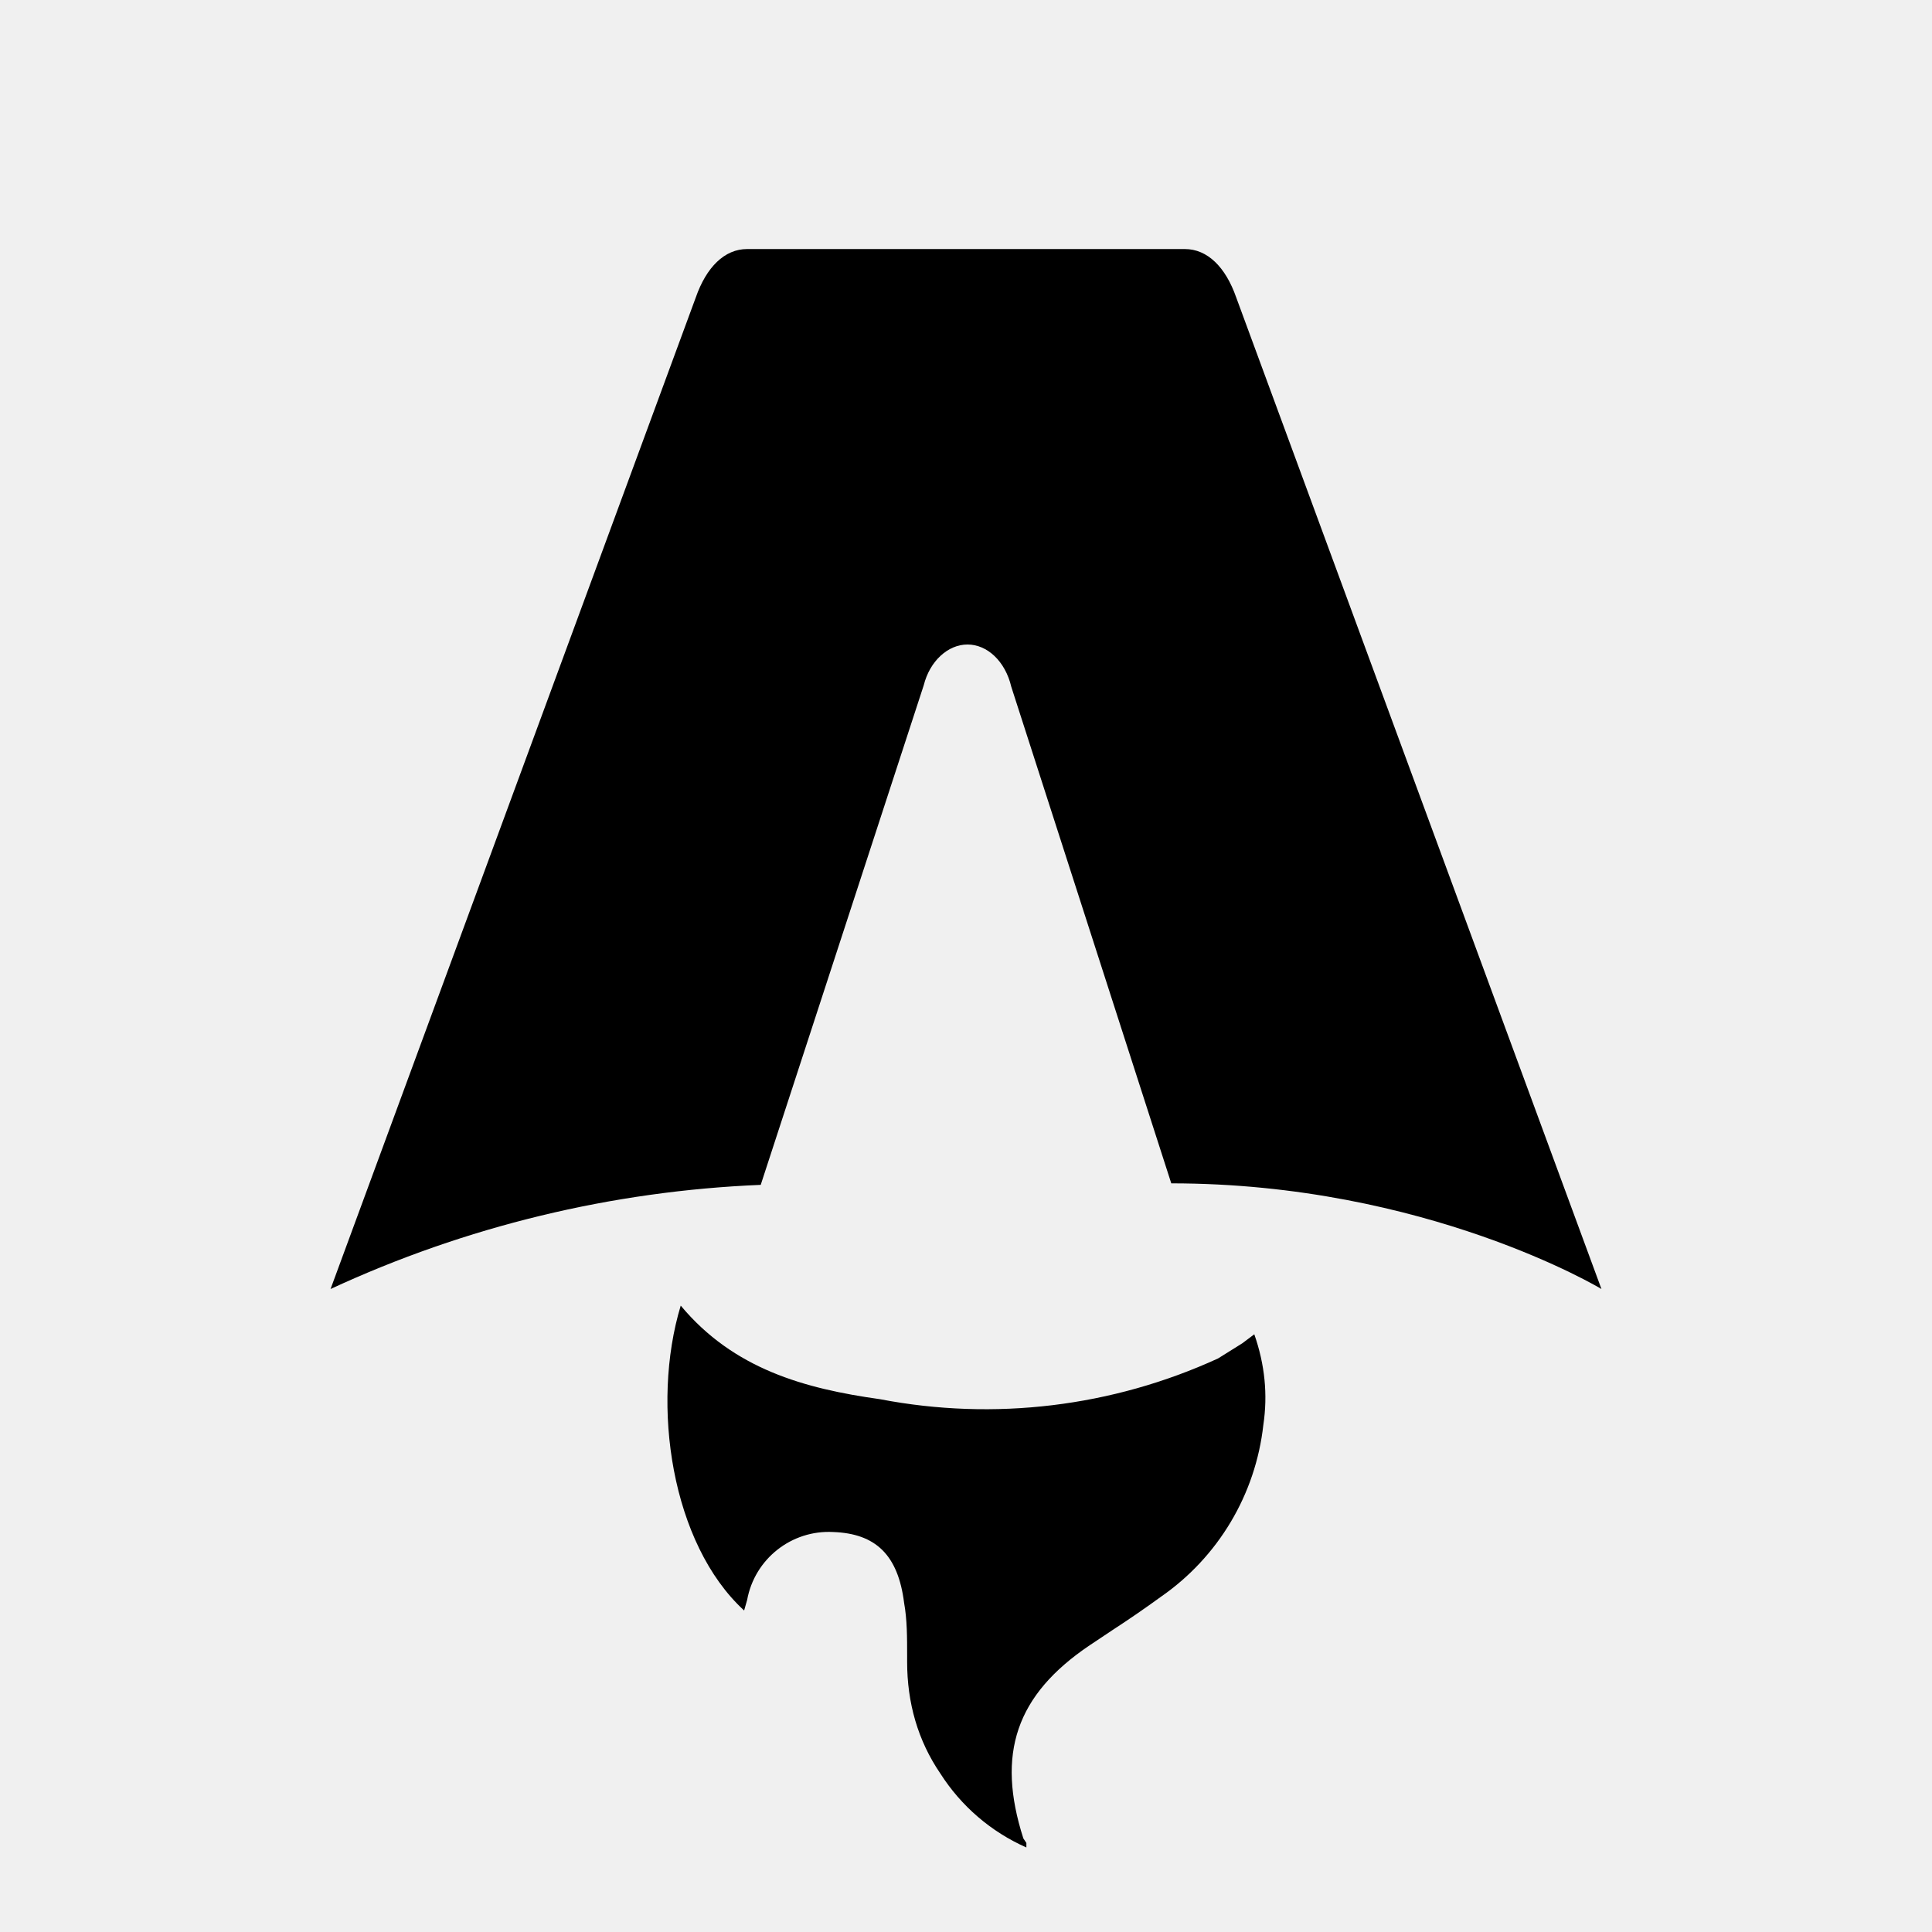
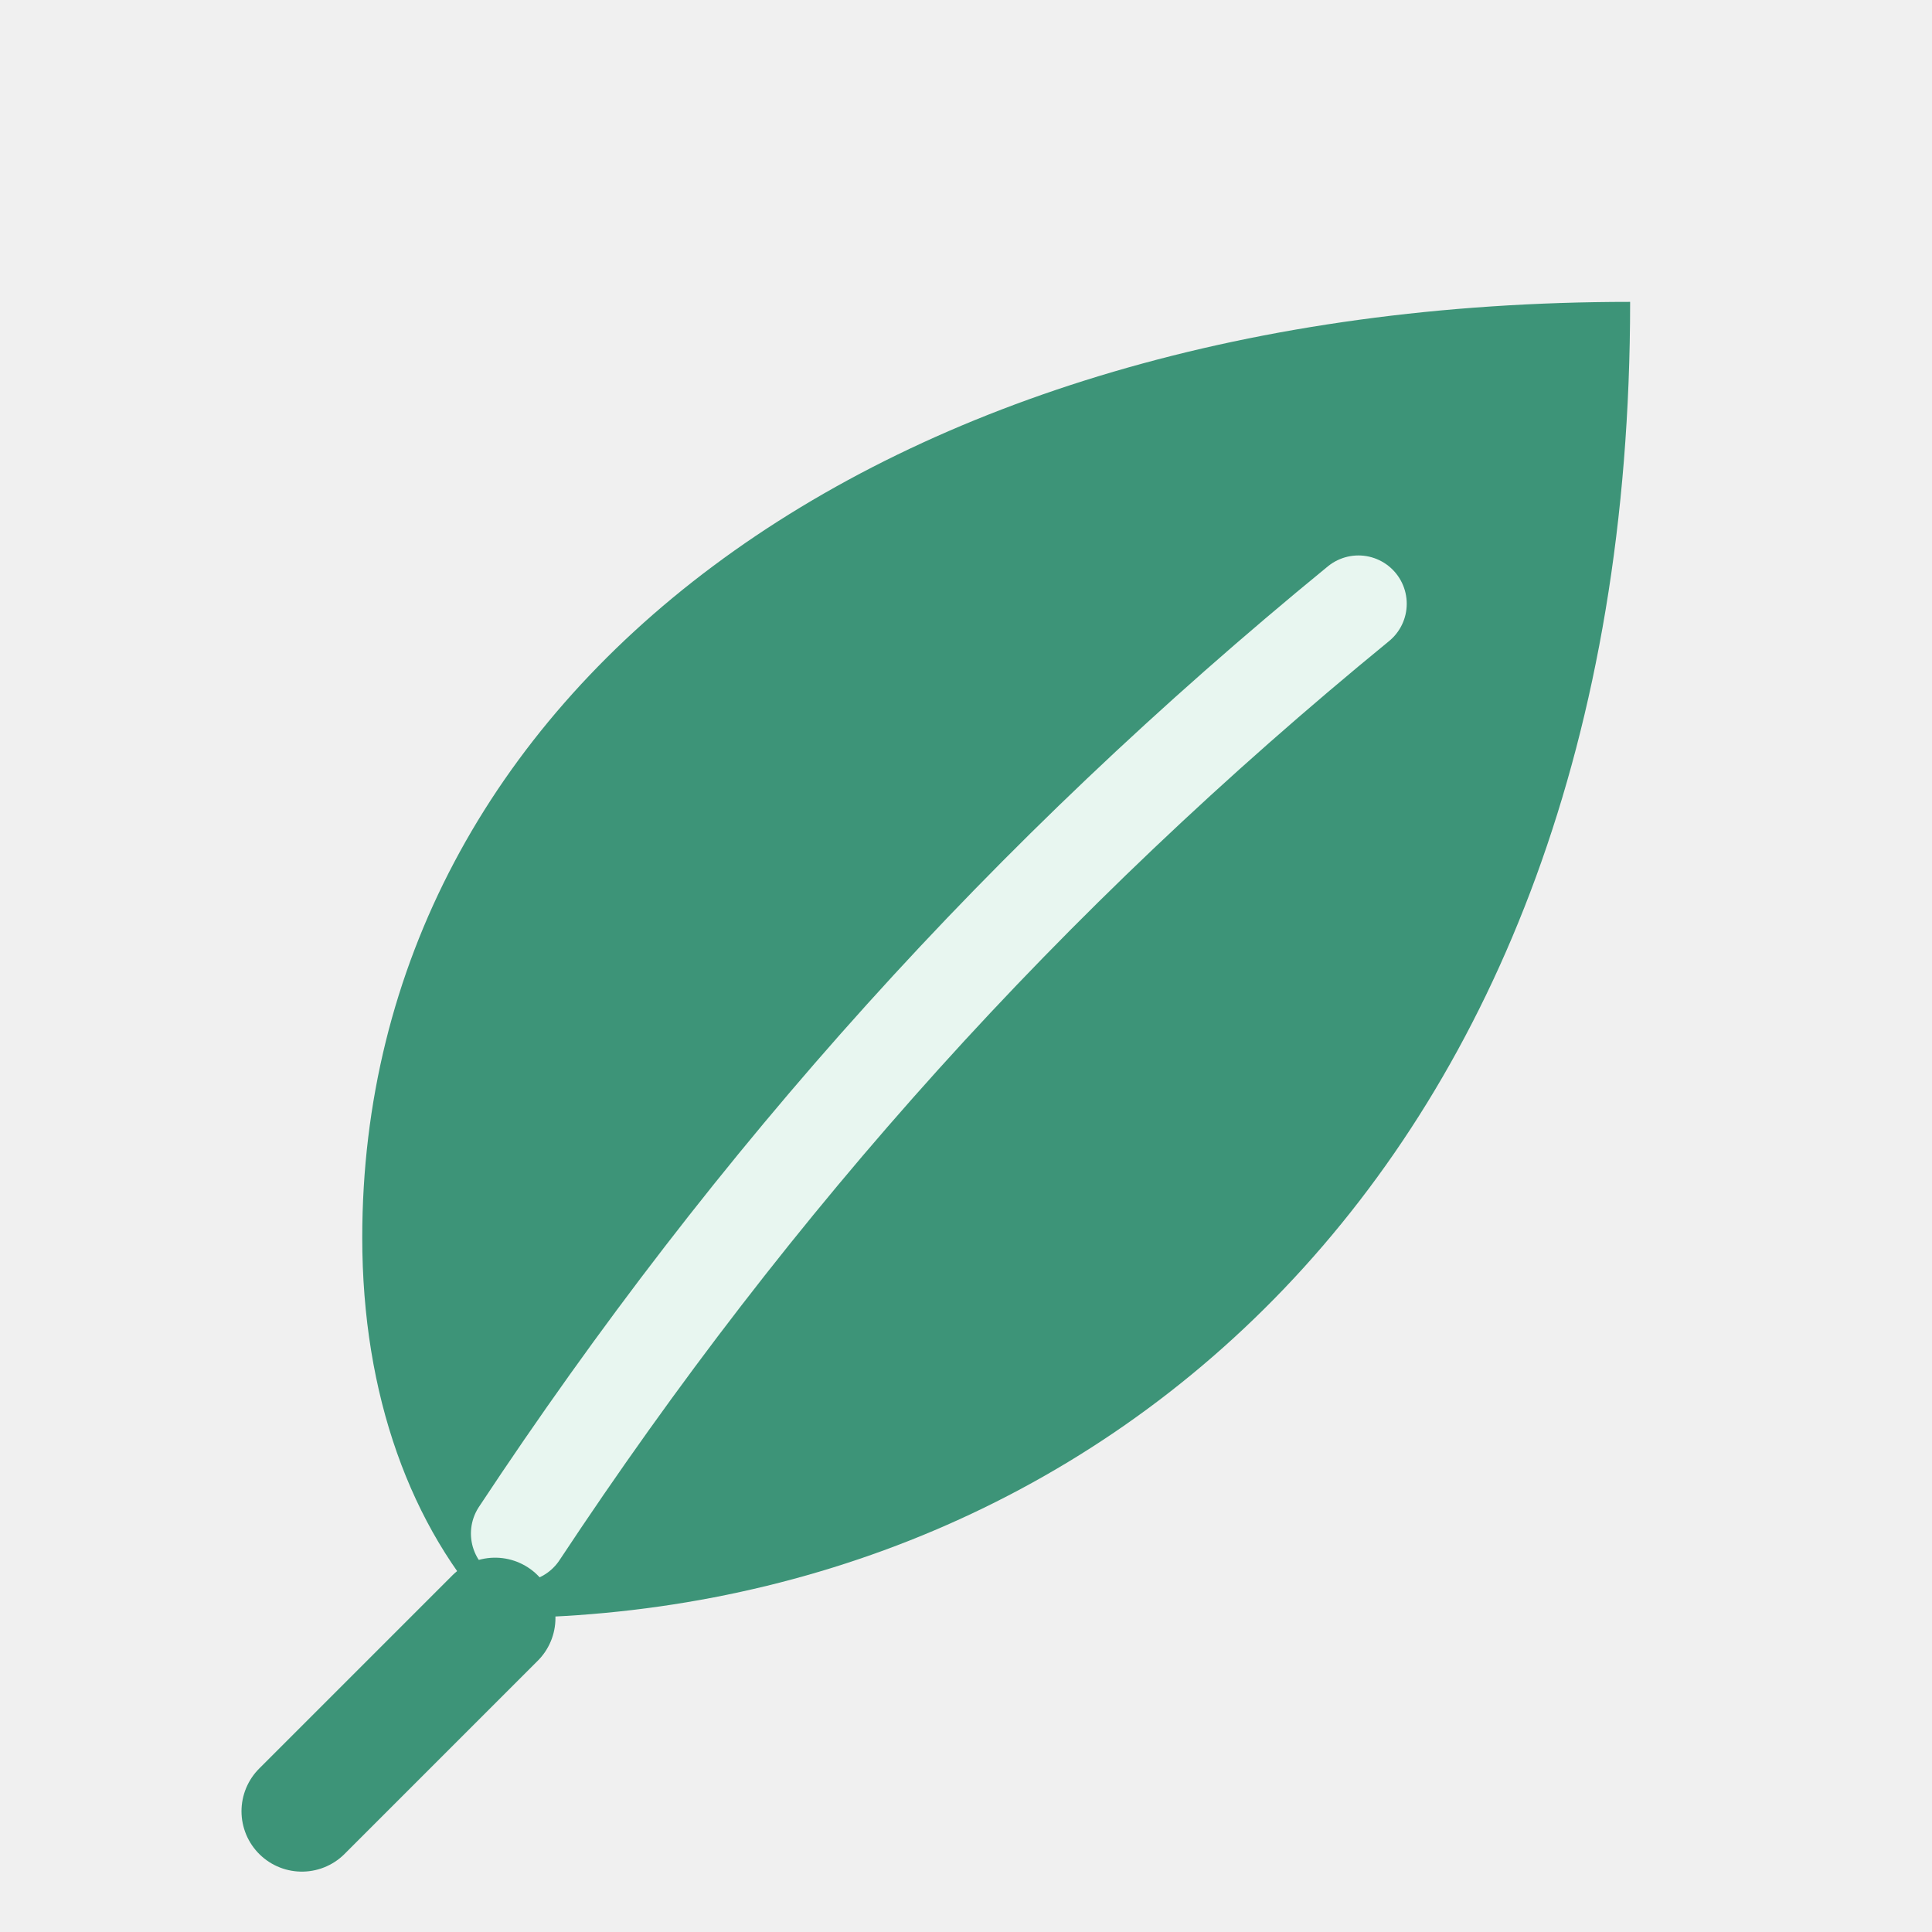
- <svg xmlns="http://www.w3.org/2000/svg" fill="none" viewBox="0 0 128 128">
-   <path d="M50.4 78.5a75.1 75.1 0 0 0-28.5 6.9l24.2-65.7c.7-2 1.9-3.2 3.4-3.2h29c1.5 0 2.7 1.2 3.4 3.2l24.2 65.7s-11.6-7-28.5-7L67 45.5c-.4-1.7-1.6-2.8-2.9-2.8-1.3 0-2.5 1.1-2.9 2.7L50.4 78.5Zm-1.1 28.2Zm-4.2-20.2c-2 6.6-.6 15.8 4.2 20.2a17.5 17.5 0 0 1 .2-.7 5.5 5.5 0 0 1 5.7-4.5c2.8.1 4.3 1.5 4.7 4.7.2 1.1.2 2.3.2 3.5v.4c0 2.7.7 5.2 2.2 7.4a13 13 0 0 0 5.7 4.9v-.3l-.2-.3c-1.8-5.6-.5-9.5 4.4-12.8l1.5-1a73 73 0 0 0 3.2-2.2 16 16 0 0 0 6.8-11.4c.3-2 .1-4-.6-6l-.8.6-1.6 1a37 37 0 0 1-22.4 2.7c-5-.7-9.7-2-13.2-6.2Z" />
+ <svg xmlns="http://www.w3.org/2000/svg" viewBox="0 0 32 32">
  <style>
-         path { fill: #000; }
-         @media (prefers-color-scheme: dark) {
-             path { fill: #FFF; }
-         }
-     </style>
+     .leaf { fill: #3d9478; }
+     .vein { fill: none; stroke: #e8f6f0; stroke-width: 1.6; stroke-linecap: round; }
+     .stem { fill: none; stroke: #3d9478; stroke-width: 2; stroke-linecap: round; }
+     @media (prefers-color-scheme: dark) {
+       .leaf { fill: #7fd1b1; }
+       .vein { stroke: #0f1513; }
+       .stem { stroke: #7fd1b1; }
+     }
+   </style>
+   <path class="leaf" d="M27 5C14.5 5 6 11.5 6 20.5c0 2.6.8 4.8 2.2 6.3C18 26.8 27 19.5 27 5Z" />
+   <path class="vein" d="M8.6 25.4C12.5 19.5 17 14.5 22.5 10" />
+   <path class="stem" d="M8.2 26.8 5 30" />
</svg>
